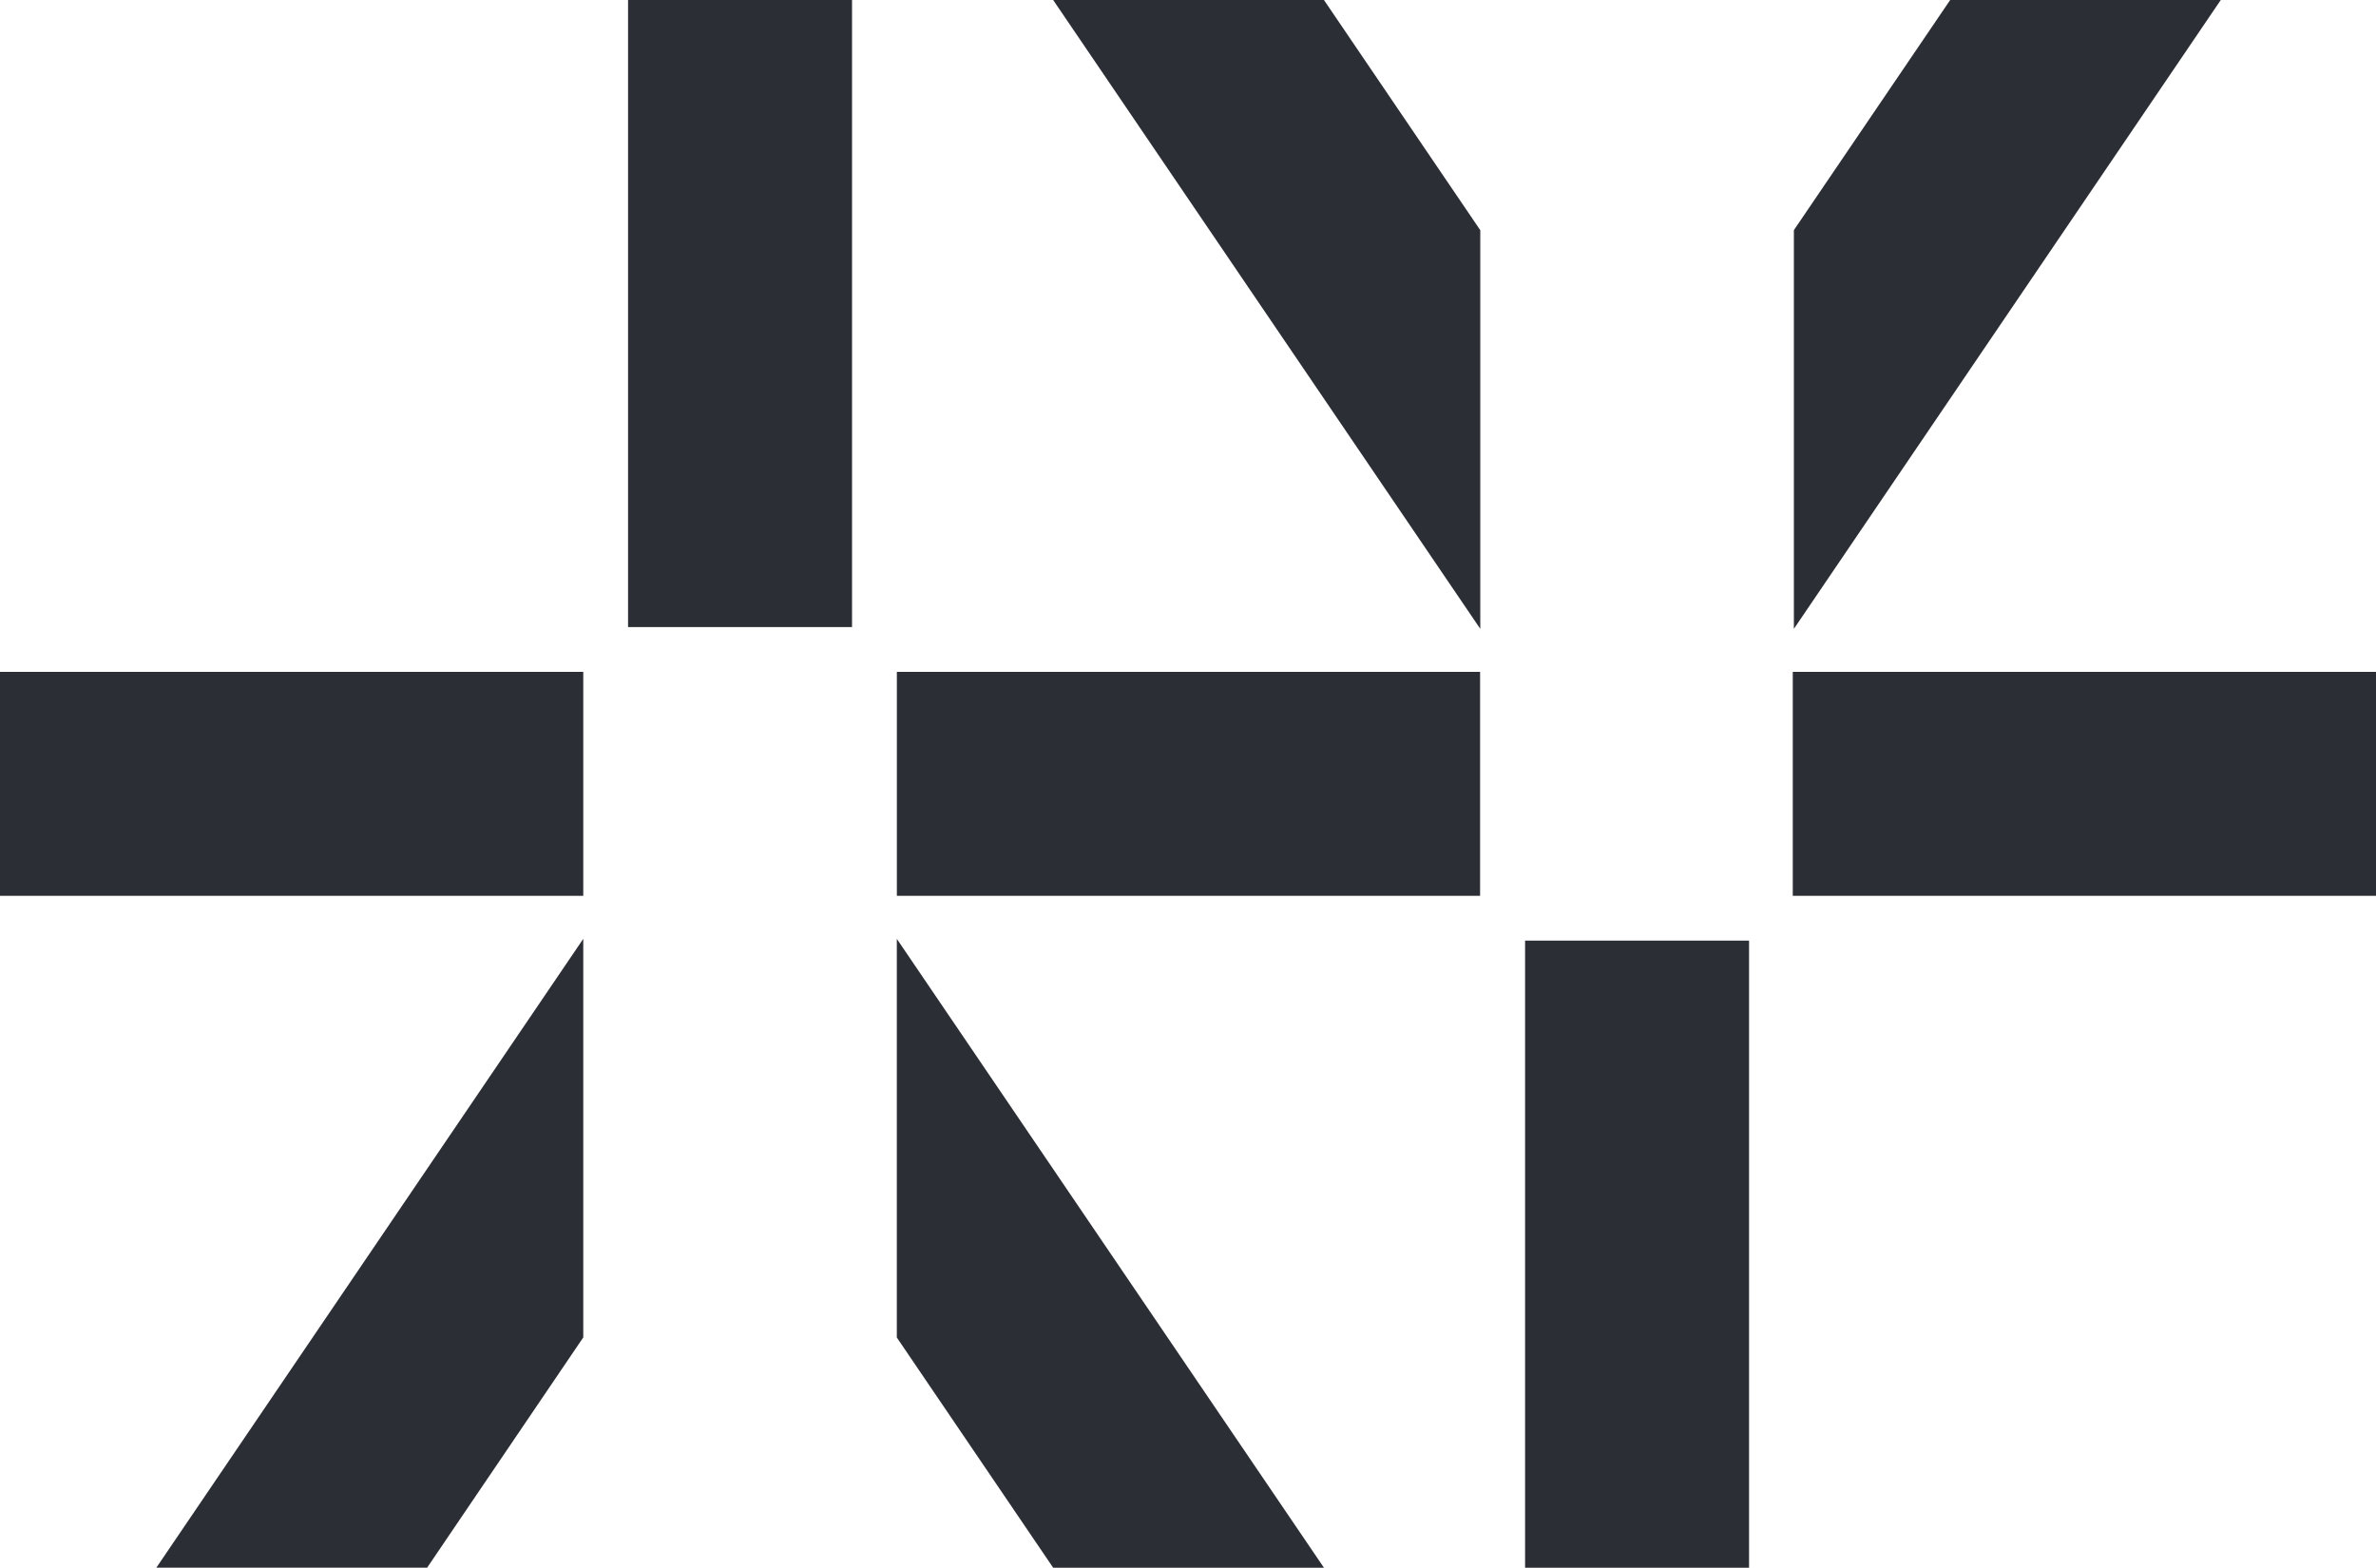
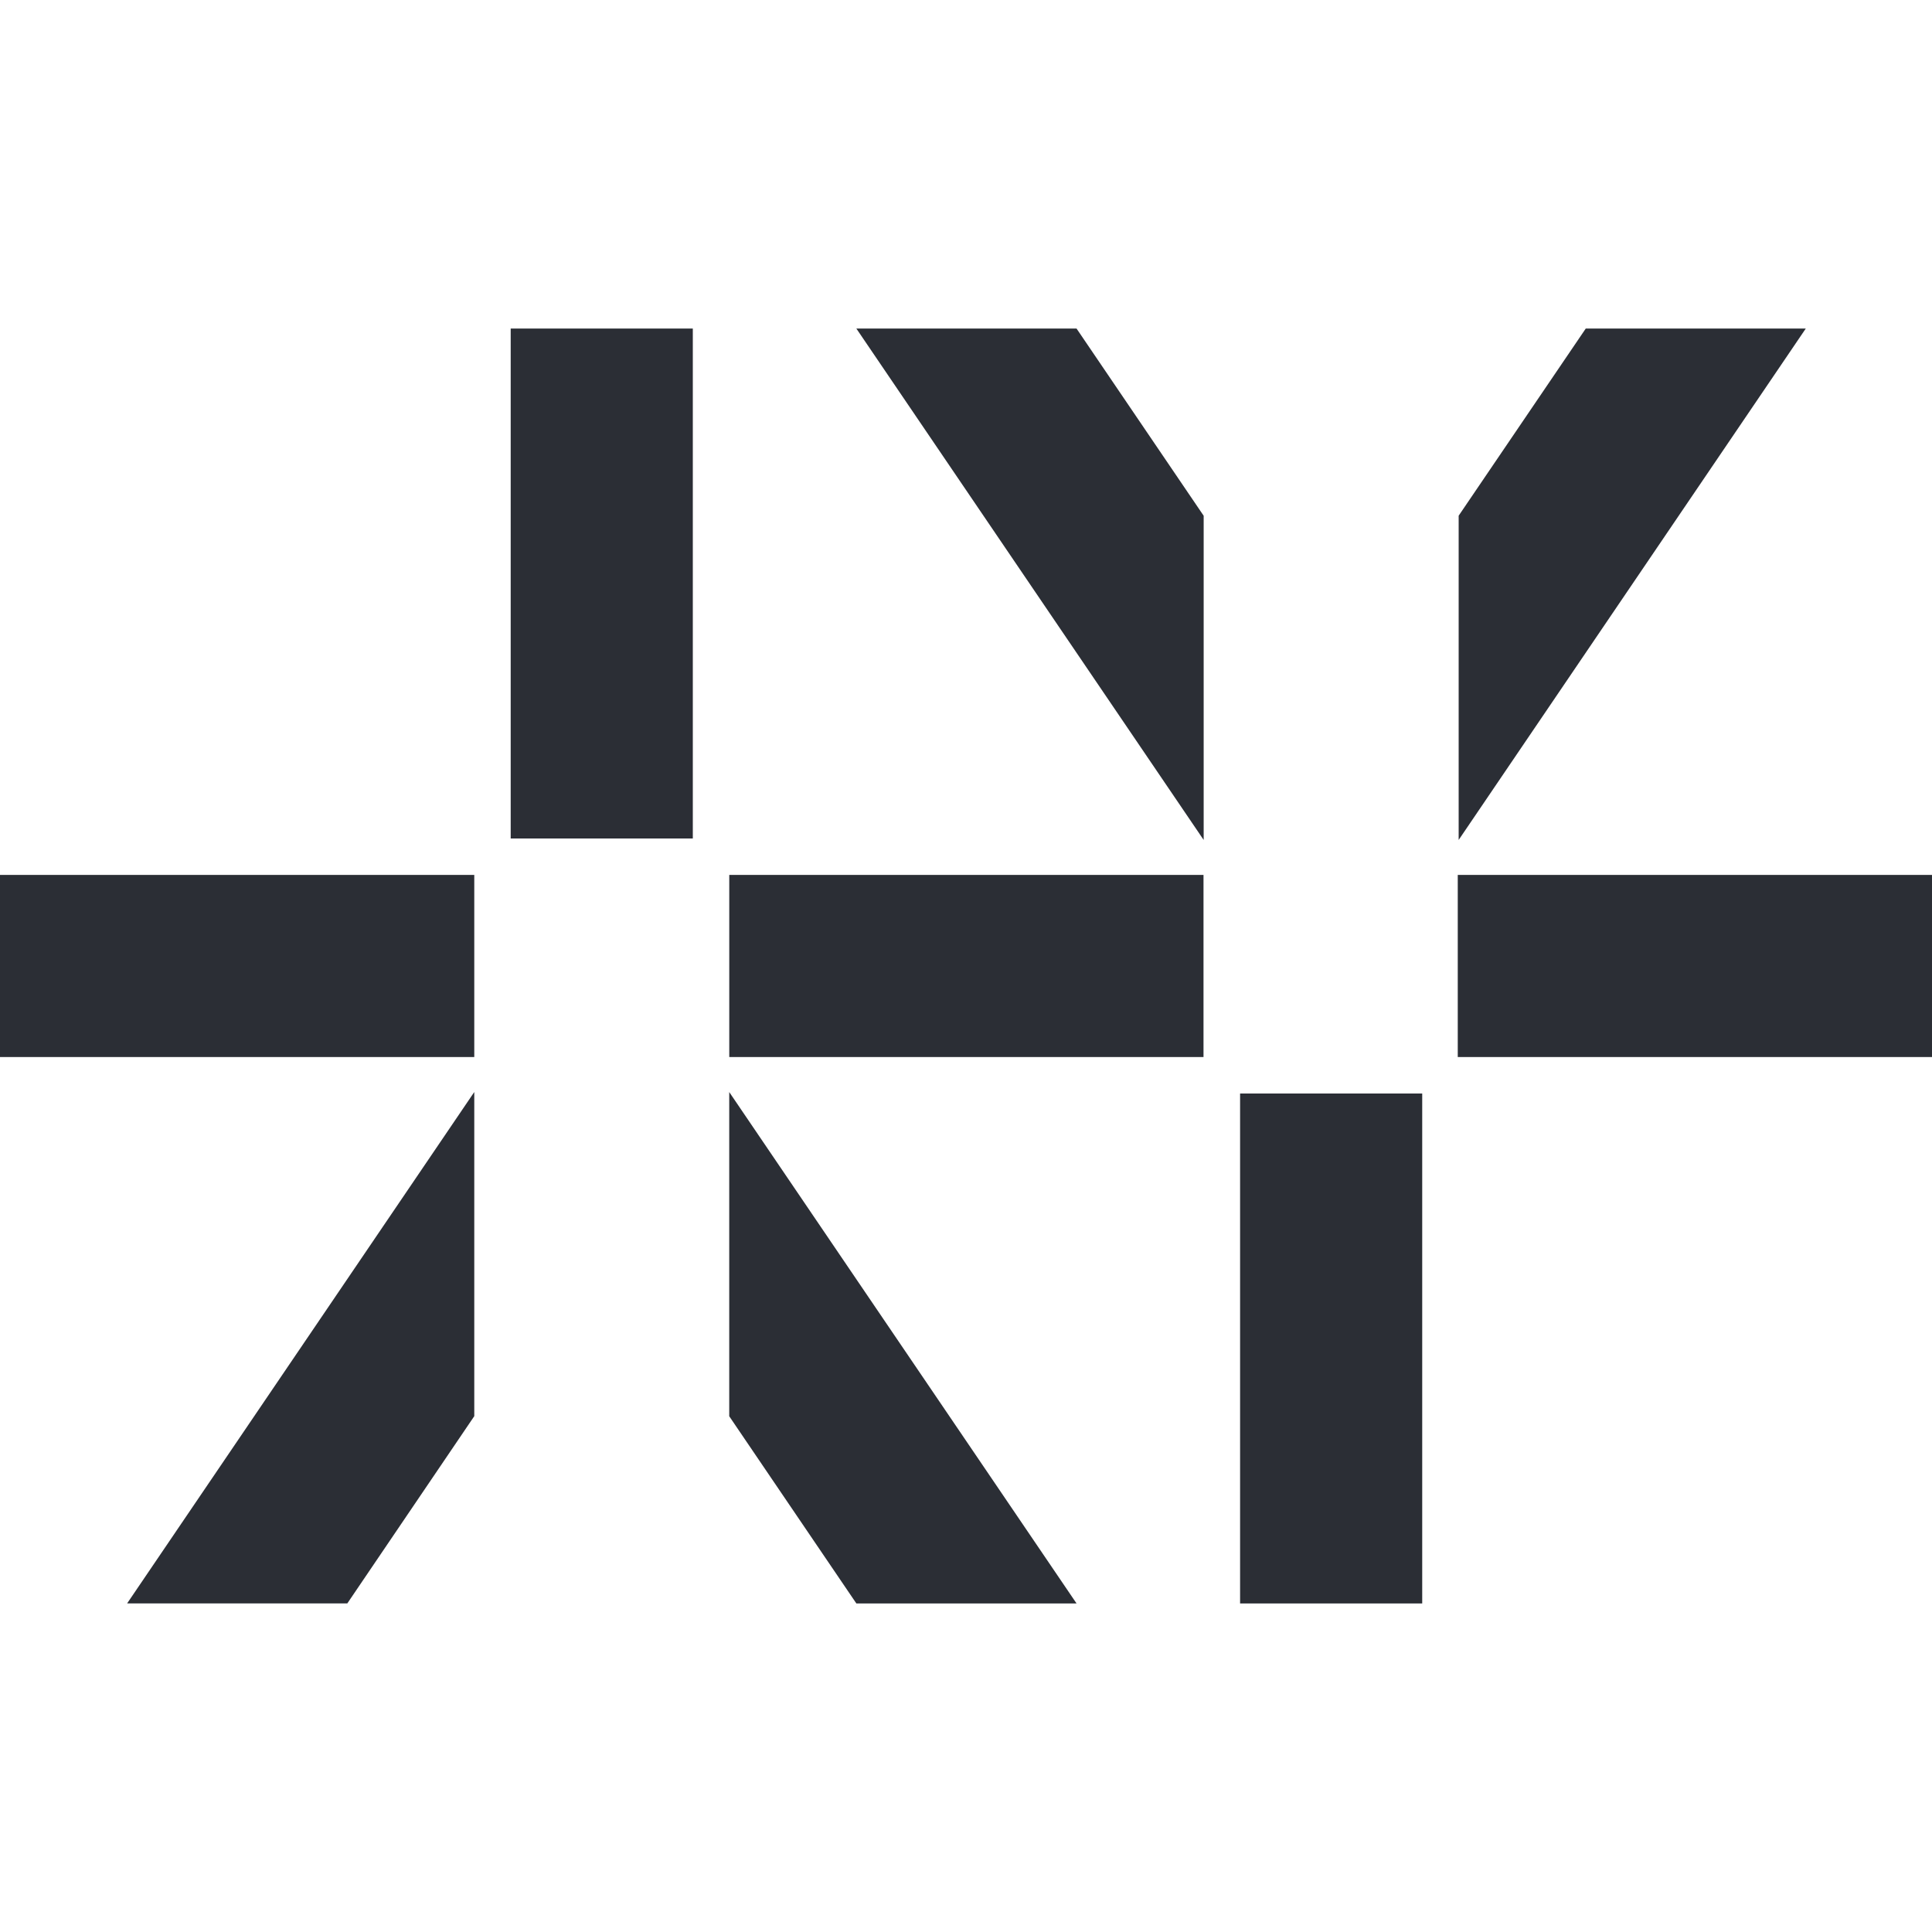
- <svg xmlns="http://www.w3.org/2000/svg" id="Layer_1" data-name="Layer 1" viewBox="0 0 600 395.93">
+ <svg xmlns="http://www.w3.org/2000/svg" id="Layer_1" data-name="Layer 1" viewBox="0 -102.035 600 600">
  <defs>
    <style>
      .cls-1 {
        fill: #2b2e35;
        stroke-width: 0px;
      }
    </style>
  </defs>
  <path class="cls-1" d="M215.16,0h-56.56v158.37h56.56V0ZM441.68,237.56h-56.56v158.37h56.56v-158.37ZM265.95,395.93h68.38l-107.86-158.82v100.68l39.48,58.14ZM147.29,337.78v-100.68l-107.81,158.82h68.38l39.42-58.14ZM453,58.14v100.68L560.8,0h-68.33l-39.48,58.14ZM373.81,58.14L334.33,0h-68.38l107.86,158.82V58.14ZM373.76,169.68h-147.28v56.56h147.28v-56.56ZM600,169.68h-147.28v56.56h147.28v-56.56ZM147.29,169.68H0v56.56h147.29v-56.56Z" />
</svg>
